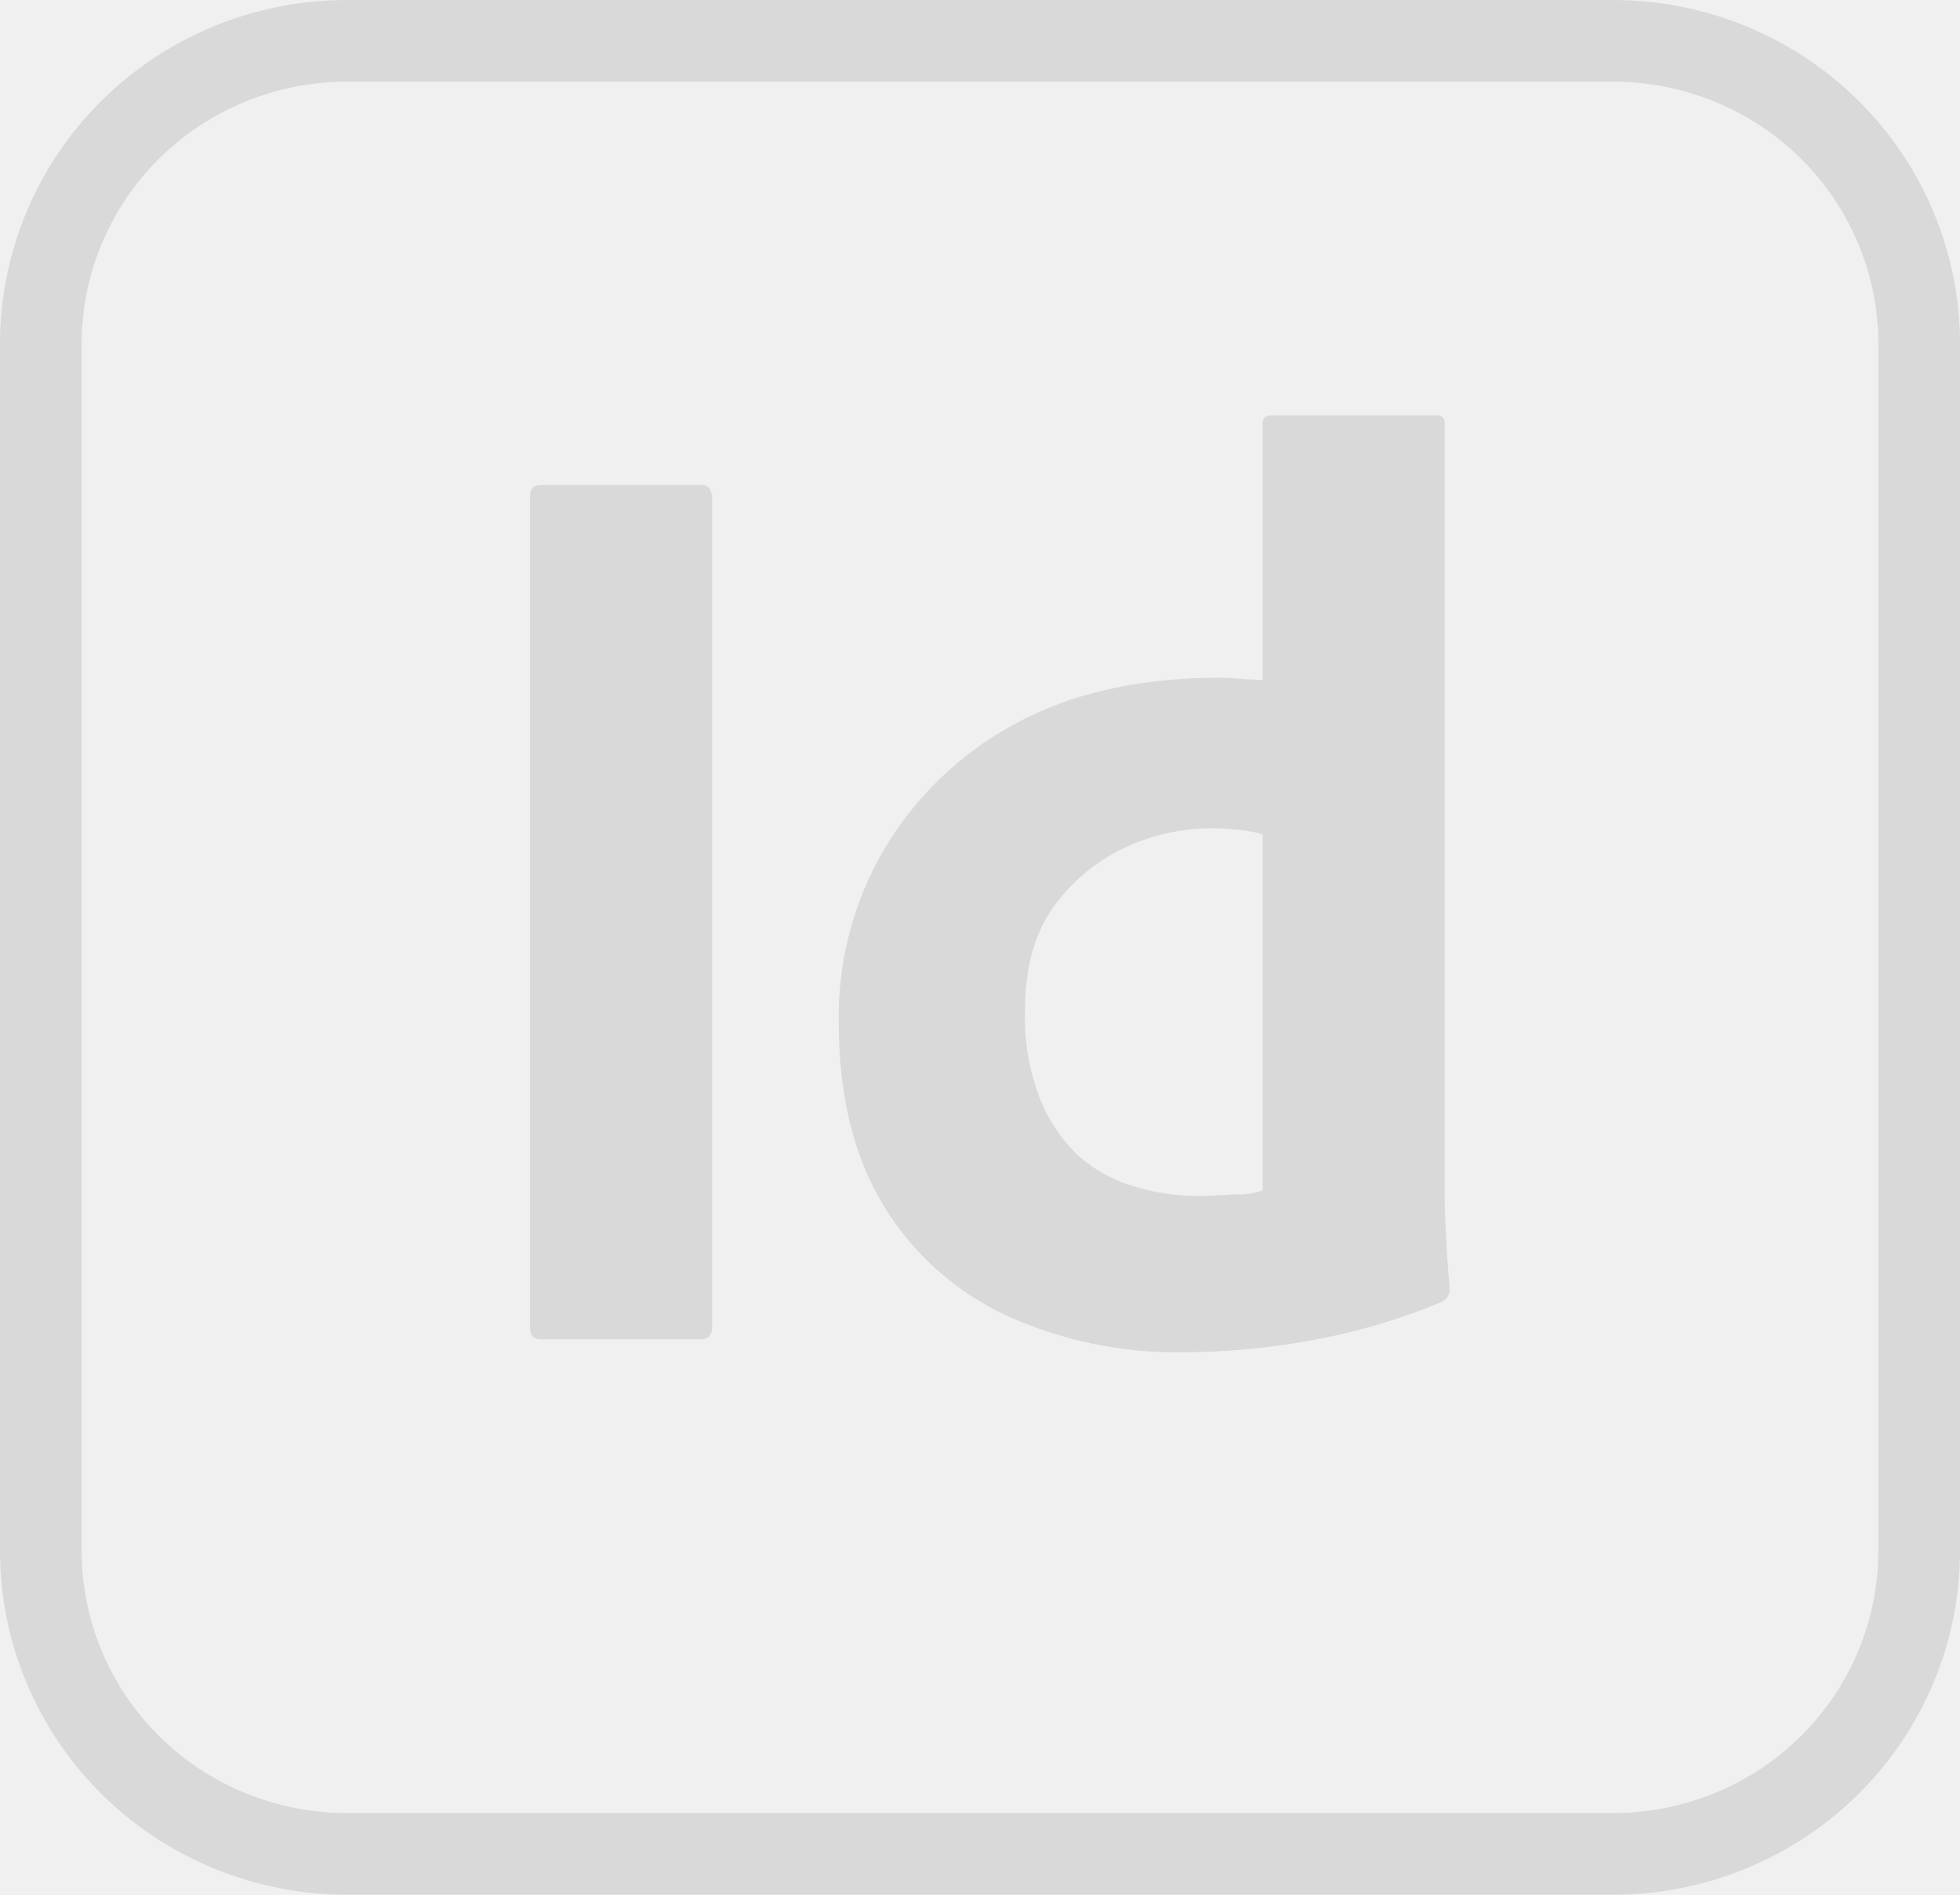
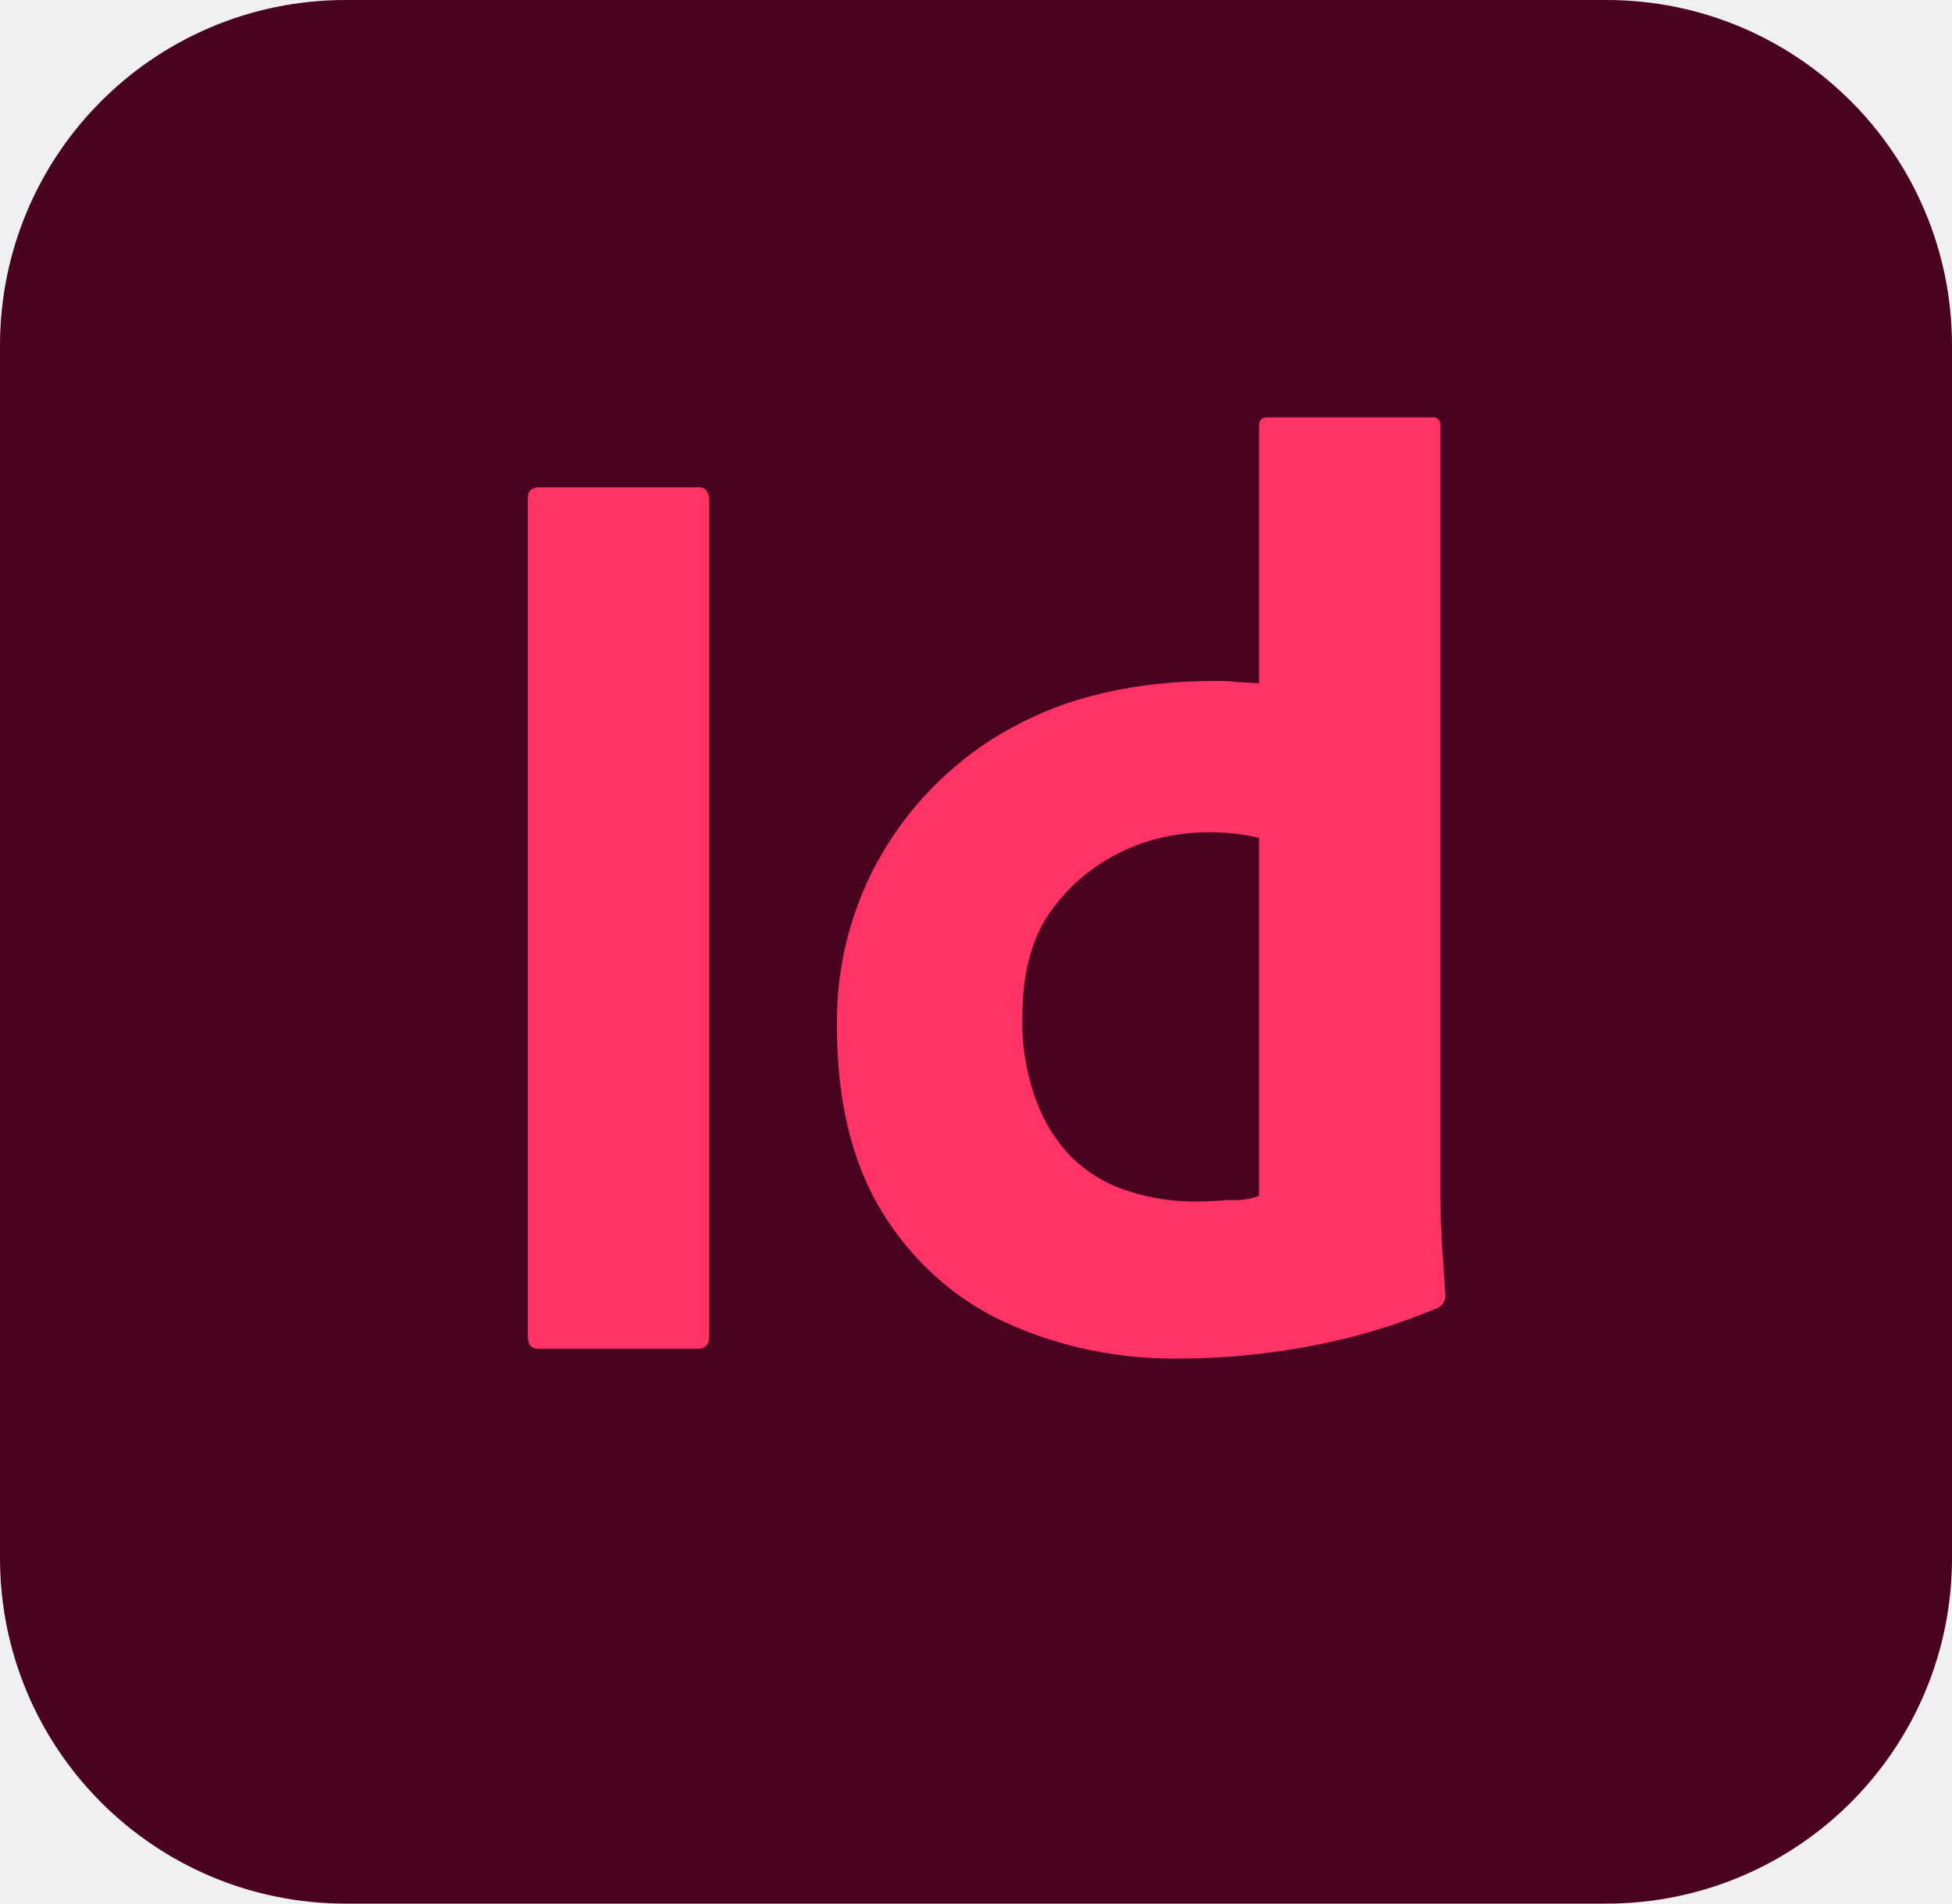
- <svg xmlns="http://www.w3.org/2000/svg" width="60" height="58" viewBox="0 0 60 58" fill="none">
-   <g clip-path="url(#clip0_102_62)">
-     <path d="M49.375 1.25L49.376 1.25C50.609 1.249 51.83 1.489 52.968 1.956C54.107 2.423 55.141 3.107 56.011 3.97C56.881 4.833 57.571 5.857 58.04 6.983C58.51 8.109 58.751 9.315 58.75 10.533V10.534V47.466V47.467C58.751 48.685 58.51 49.891 58.04 51.017C57.571 52.143 56.881 53.167 56.011 54.03C55.141 54.893 54.107 55.577 52.968 56.044C51.83 56.511 50.609 56.751 49.376 56.75H49.375H10.625H10.624C9.391 56.751 8.17 56.511 7.032 56.044C5.893 55.577 4.859 54.893 3.989 54.03C3.119 53.167 2.43 52.143 1.96 51.017C1.49 49.891 1.249 48.685 1.25 47.467V47.466L1.25 10.534L1.25 10.533C1.249 9.315 1.49 8.109 1.96 6.983C2.43 5.857 3.119 4.833 3.989 3.97C4.859 3.107 5.893 2.423 7.032 1.956C8.17 1.489 9.391 1.249 10.624 1.25H10.625L49.375 1.25Z" stroke="#D9D9D9" stroke-width="2.5" />
-     <path d="M21.8 15.169V40.6C21.8 40.873 21.675 40.997 21.45 40.997H16.55C16.325 40.997 16.225 40.873 16.225 40.6V15.169C16.225 14.946 16.35 14.847 16.575 14.847H21.45C21.488 14.841 21.527 14.843 21.564 14.852C21.601 14.862 21.636 14.879 21.666 14.902C21.697 14.925 21.722 14.954 21.741 14.987C21.759 15.02 21.771 15.057 21.775 15.095C21.784 15.105 21.792 15.116 21.796 15.129C21.8 15.142 21.802 15.156 21.8 15.169V15.169Z" fill="#D9D9D9" />
-     <path d="M36.2 41.393C34.347 41.423 32.51 41.042 30.825 40.278C29.257 39.551 27.943 38.377 27.05 36.907C26.125 35.395 25.675 33.511 25.675 31.256C25.65 29.421 26.125 27.614 27.05 26.026C27.999 24.411 29.373 23.083 31.025 22.184C32.775 21.217 34.875 20.746 37.35 20.746C37.525 20.744 37.701 20.753 37.875 20.771C38.1 20.796 38.35 20.796 38.65 20.82V12.988C38.65 12.815 38.725 12.715 38.9 12.715H43.975C44.031 12.708 44.088 12.722 44.134 12.754C44.181 12.786 44.213 12.834 44.225 12.889V36.535C44.225 36.981 44.25 37.477 44.275 38.022C44.3 38.568 44.35 39.038 44.375 39.46C44.38 39.544 44.359 39.627 44.314 39.698C44.269 39.769 44.203 39.825 44.125 39.856C42.816 40.402 41.449 40.801 40.05 41.046C38.78 41.275 37.491 41.391 36.2 41.393ZM38.65 36.436V25.53C38.427 25.477 38.202 25.435 37.975 25.406C37.7 25.381 37.425 25.356 37.15 25.356C36.17 25.346 35.202 25.566 34.325 26.001C33.471 26.423 32.739 27.054 32.2 27.835C31.65 28.628 31.375 29.694 31.375 30.983C31.353 31.853 31.497 32.719 31.8 33.536C32.042 34.197 32.426 34.797 32.925 35.296C33.407 35.752 33.989 36.091 34.625 36.287C35.295 36.505 35.995 36.614 36.7 36.609C37.075 36.609 37.425 36.585 37.75 36.56C38.056 36.583 38.362 36.541 38.65 36.436V36.436Z" fill="#D9D9D9" />
+ <svg xmlns="http://www.w3.org/2000/svg" style="enable-background:new 0 0 240 234" version="1.1" viewBox="0 0 240 234" xml:space="preserve">
+   <style type="text/css">
+ 	.st0{fill:#49021F;}
+ 	.st1{fill:#FF3366;}
+ </style>
+   <path class="st0" d="M42.5,0h155C221,0,240,19,240,42.5v149c0,23.5-19,42.5-42.5,42.5h-155C19,234,0,215,0,191.5v-149   C0,19,19,0,42.5,0z" />
+   <g id="vlpa">
+     <g id="vlpb">
+       <path class="st1" d="m87.2 61.2v103c0 1.1-0.5 1.6-1.4 1.6h-19.6c-0.9 0-1.3-0.5-1.3-1.6v-103c0-0.9 0.5-1.3 1.4-1.3h19.5c0.6-0.1 1.2 0.3 1.3 1 0.1 0.1 0.1 0.2 0.1 0.3z" />
+       <path class="st1" d="m145 167c-7.4 0.1-14.8-1.4-21.5-4.5-6.3-2.9-11.5-7.7-15.1-13.6-3.7-6.1-5.5-13.7-5.5-22.8-0.1-7.4 1.8-14.7 5.5-21.1 3.8-6.5 9.3-11.9 15.9-15.5 7-3.9 15.4-5.8 25.3-5.8 0.5 0 1.2 0 2.1 0.1s1.9 0.1 3.1 0.2v-31.6c0-0.7 0.3-1.1 1-1.1h20.3c0.5-0.1 0.9 0.3 1 0.7v0.2 95.2c0 1.8 0.1 3.8 0.2 6 0.2 2.1 0.3 4.1 0.4 5.8 0 0.7-0.3 1.3-1 1.6-5.2 2.2-10.7 3.8-16.3 4.8-5 0.9-10.2 1.4-15.4 1.4zm9.8-20v-44c-0.9-0.2-1.8-0.4-2.7-0.5-1.1-0.1-2.2-0.2-3.3-0.2-3.9 0-7.8 0.8-11.3 2.6-3.4 1.7-6.3 4.2-8.5 7.4s-3.3 7.5-3.3 12.7c-0.1 3.5 0.5 7 1.7 10.3 1 2.7 2.5 5.1 4.5 7.1 1.9 1.8 4.2 3.2 6.8 4 2.7 0.9 5.5 1.3 8.3 1.3 1.5 0 2.9-0.1 4.2-0.2 1.3 0.1 2.5-0.1 3.6-0.5z" />
+     </g>
  </g>
-   <defs>
-     <clipPath id="clip0_102_62">
-       <rect width="60" height="58" fill="white" />
-     </clipPath>
-   </defs>
</svg>
